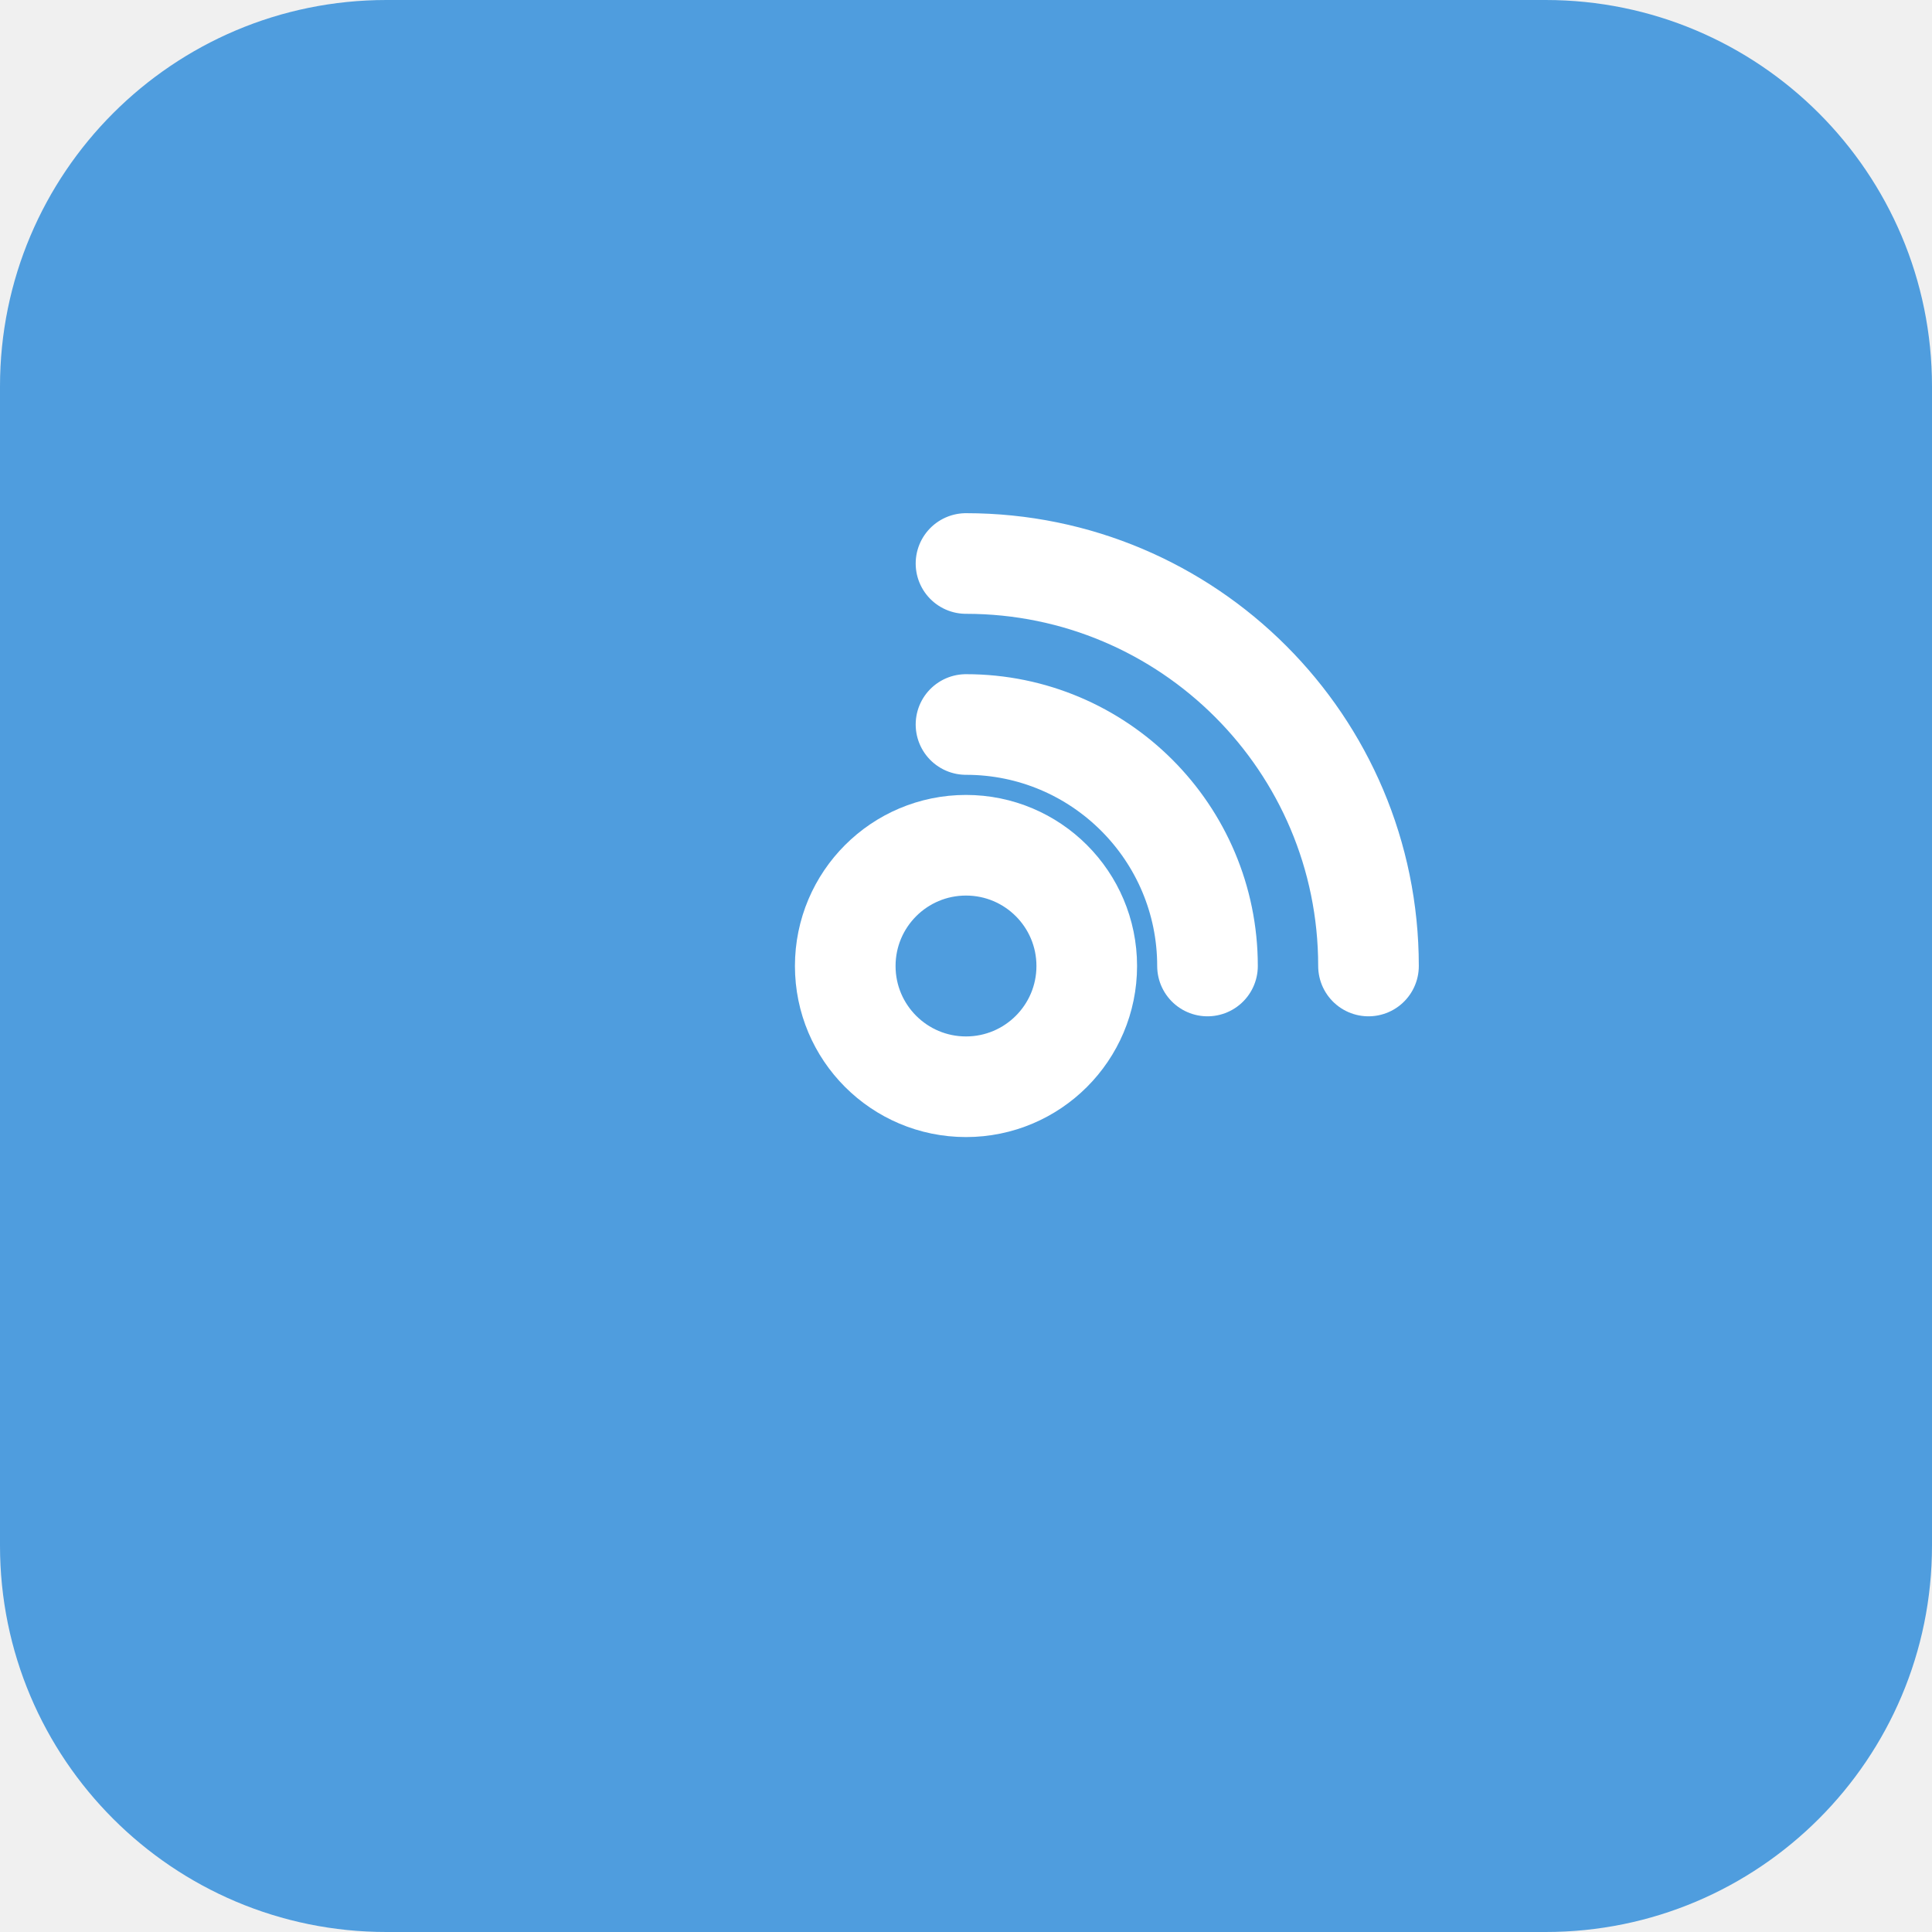
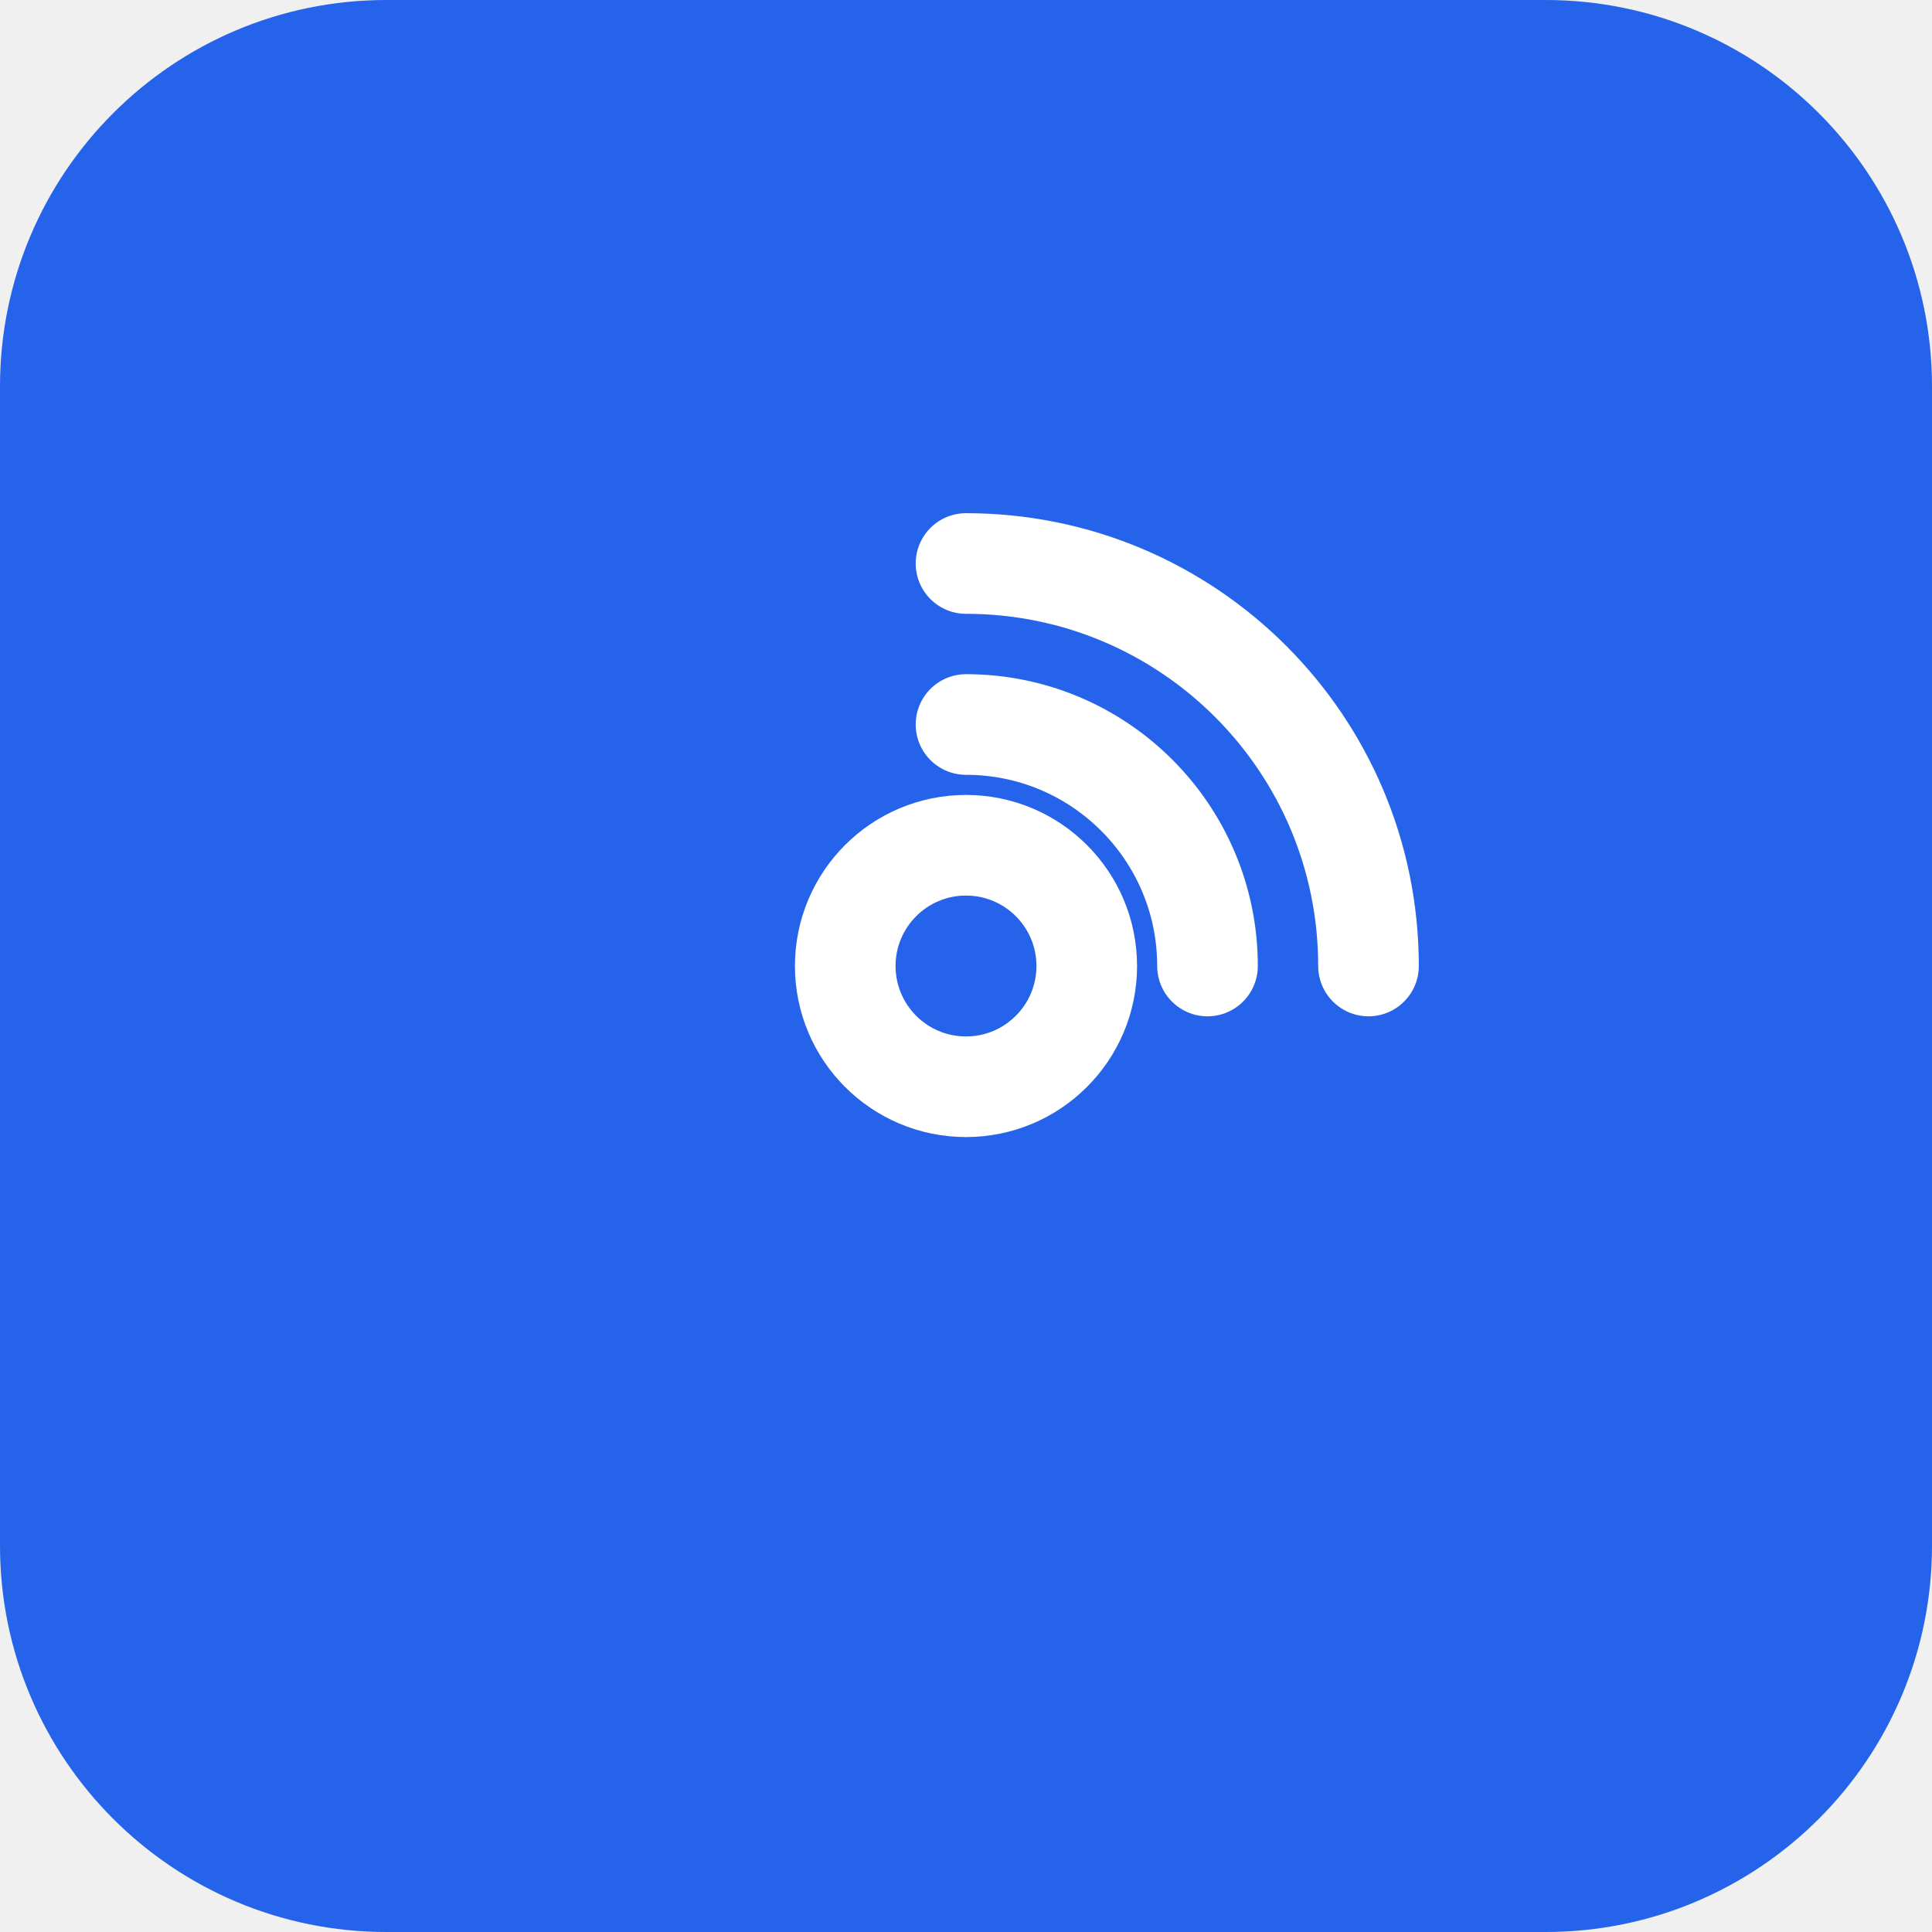
<svg xmlns="http://www.w3.org/2000/svg" viewBox="0 0 40 40" width="40" height="40">
-   <rect width="40" height="40" rx="8" fill="#4F9DDE" />
+   <rect width="40" height="40" rx="8" fill="#2563EB" />
  <svg x="10" y="10" width="20" height="20" viewBox="0 0 24 24" fill="none" stroke="white" stroke-width="2.5" stroke-linecap="round" stroke-linejoin="round">
    <circle cx="12" cy="12" r="3" />
    <path d="M12 2a10 10 0 0 1 10 10M12 6a6 6 0 0 1 6 6" />
  </svg>
</svg>
